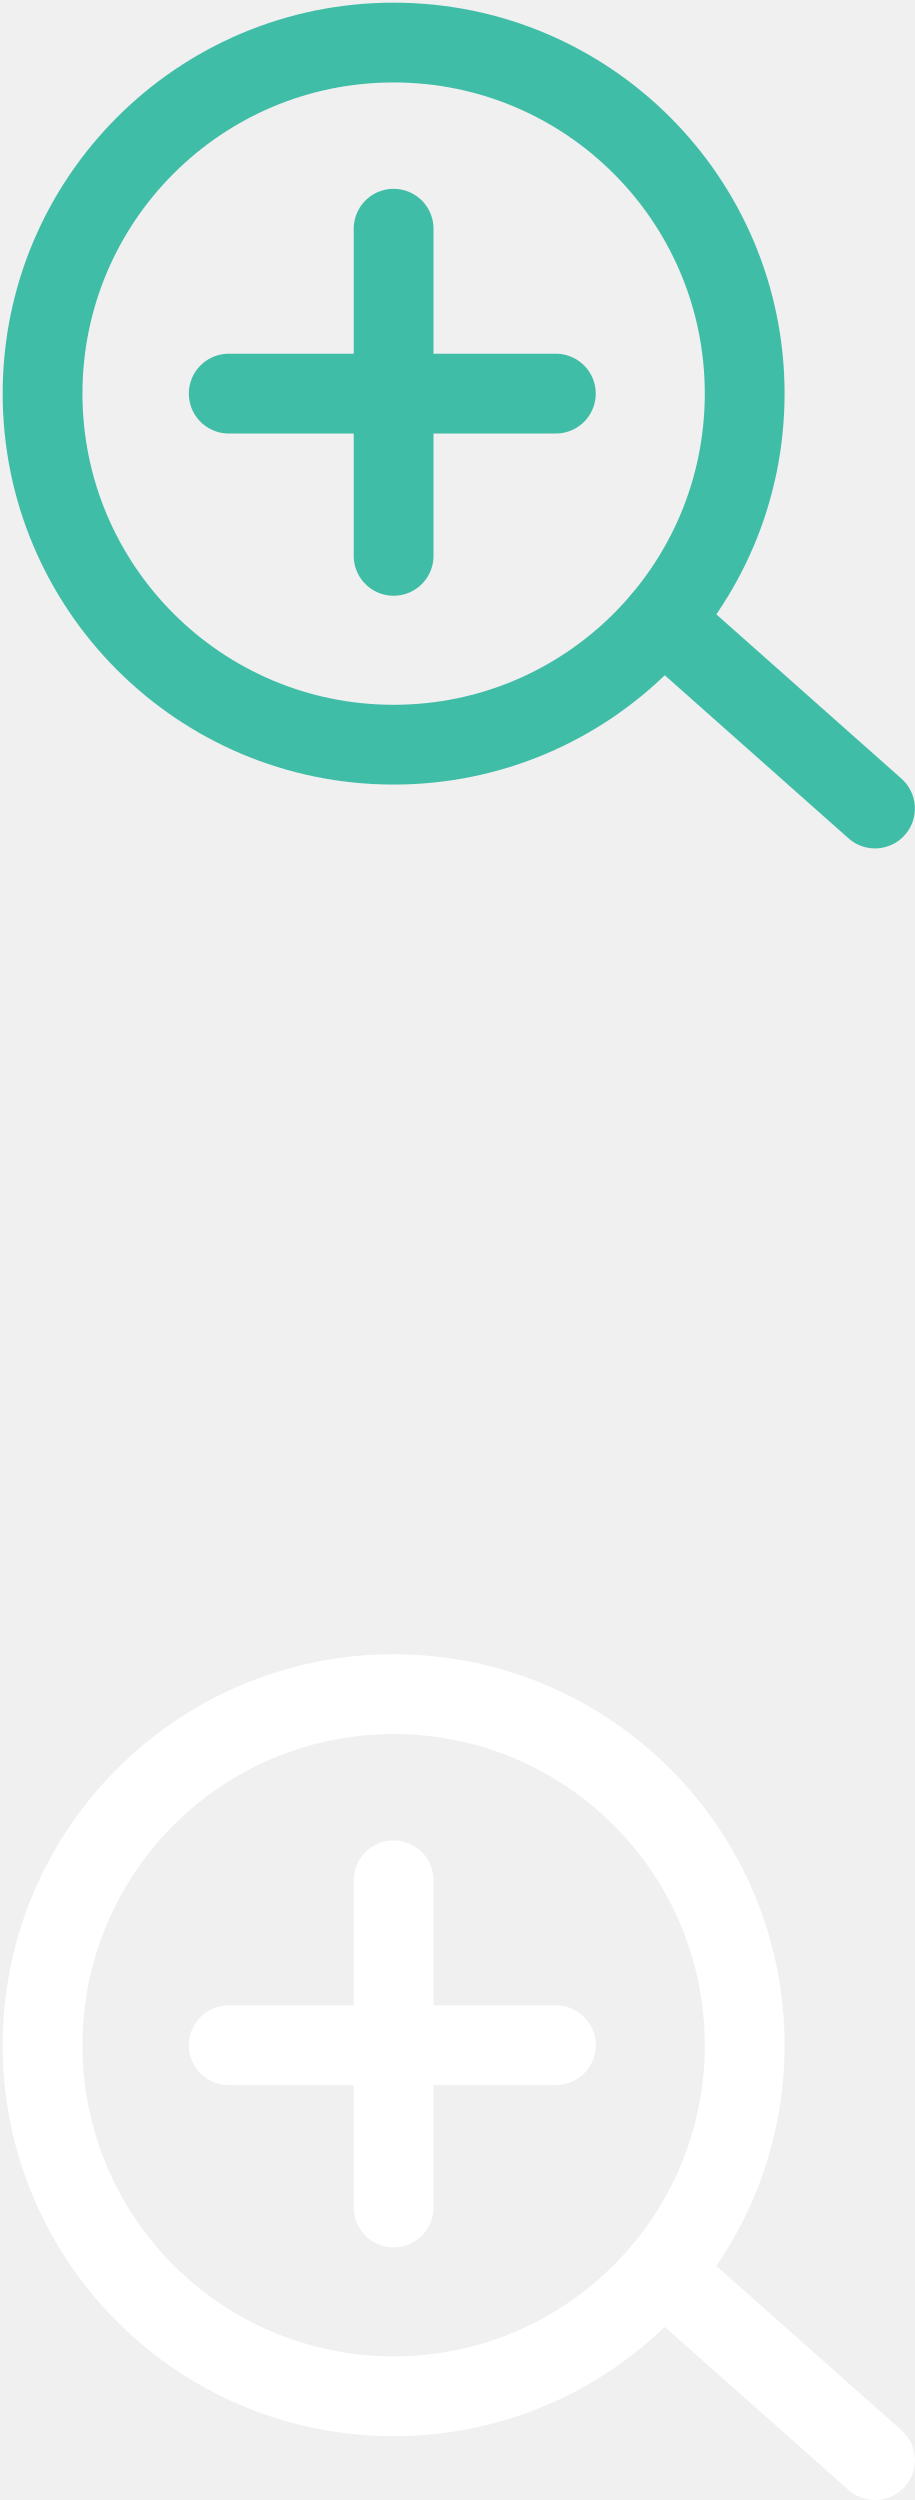
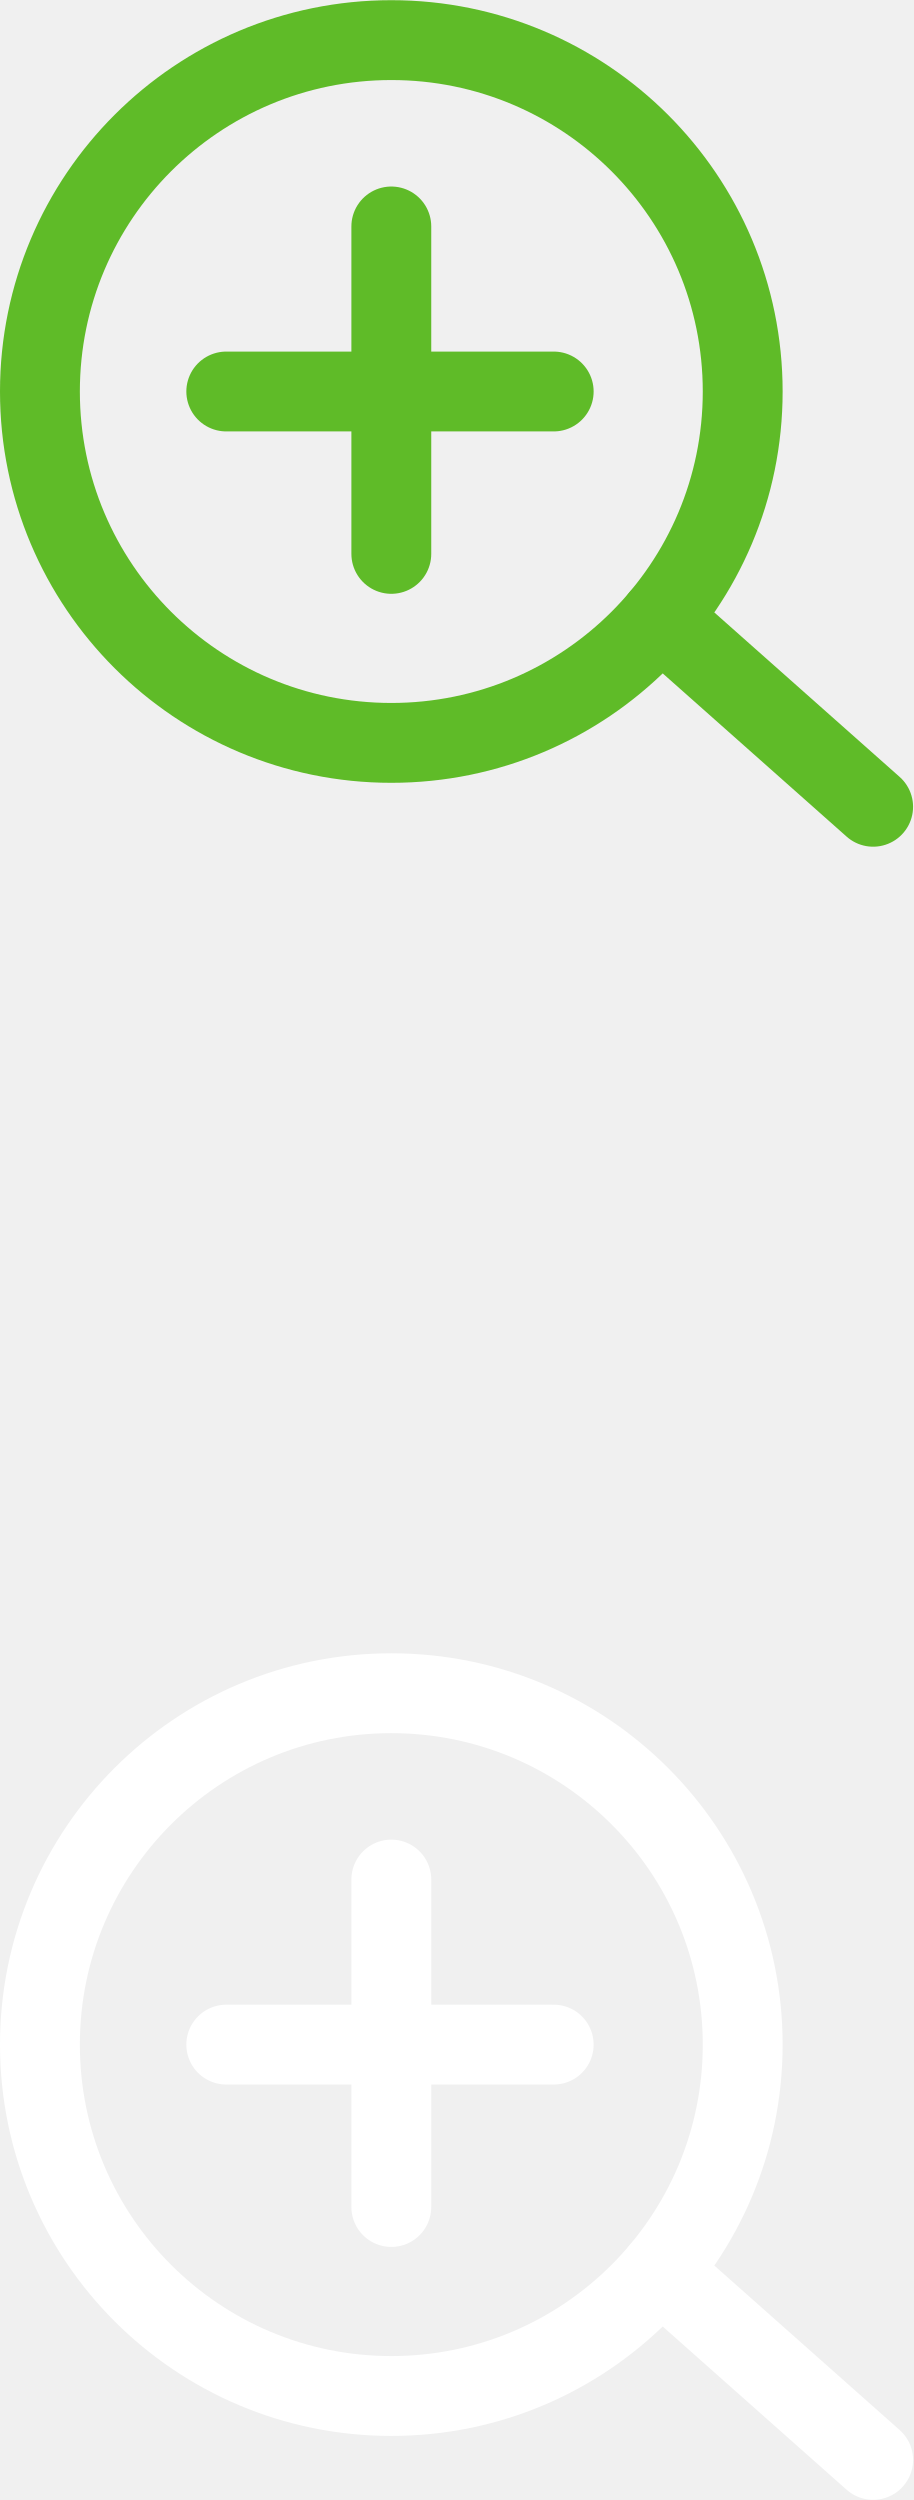
- <svg xmlns="http://www.w3.org/2000/svg" version="1.1" id="_x2014_лой_x5F_3" x="0px" y="0px" width="34.4" height="94" viewBox="0 0 34.4 94" style="enable-background:new 0 0 34.4 94;" xml:space="preserve">
-   <style type="text/css">
- 	.st0{fill:none;stroke:#40BDA7;stroke-width:3;stroke-linecap:round;stroke-miterlimit:10;}
- 	.st1{fill:none;stroke:#FFFFFF;stroke-width:3;stroke-linecap:round;stroke-miterlimit:10;}
- </style>
-   <circle class="st0" cx="14.8" cy="14.8" r="13.2" />
-   <line class="st0" x1="14.8" y1="8.6" x2="14.8" y2="20.9" />
-   <line class="st0" x1="8.6" y1="14.8" x2="20.9" y2="14.8" />
-   <line class="st0" x1="24.9" y1="23.3" x2="32.9" y2="30.4" />
-   <circle class="st1" cx="14.8" cy="76.9" r="13.2" />
-   <line class="st1" x1="14.8" y1="70.7" x2="14.8" y2="83" />
-   <line class="st1" x1="8.6" y1="76.9" x2="20.9" y2="76.9" />
-   <line class="st1" x1="24.9" y1="85.4" x2="32.9" y2="92.5" />
+ <svg xmlns="http://www.w3.org/2000/svg" id="_лой_3" data-name="—лой_3" width="12.1mm" height="33.13mm" viewBox="0 0 34.3 93.9">
+   <defs>
+     <style>.cls-1,.cls-2{fill:none;stroke-linecap:round;stroke-miterlimit:10;stroke-width:3px;}.cls-1{stroke:#5fbb28;}.cls-2{stroke:#fff;}</style>
+   </defs>
+   <circle class="cls-1" cx="14.7" cy="14.7" r="13.2" />
+   <line class="cls-1" x1="14.7" y1="8.5" x2="14.7" y2="20.8" />
+   <line class="cls-1" x1="8.5" y1="14.7" x2="20.8" y2="14.7" />
+   <line class="cls-1" x1="24.8" y1="23.2" x2="32.8" y2="30.3" />
+   <circle class="cls-2" cx="14.7" cy="76.8" r="13.2" />
+   <line class="cls-2" x1="14.7" y1="70.6" x2="14.7" y2="82.9" />
+   <line class="cls-2" x1="8.5" y1="76.8" x2="20.8" y2="76.8" />
+   <line class="cls-2" x1="24.8" y1="85.3" x2="32.8" y2="92.4" />
</svg>
